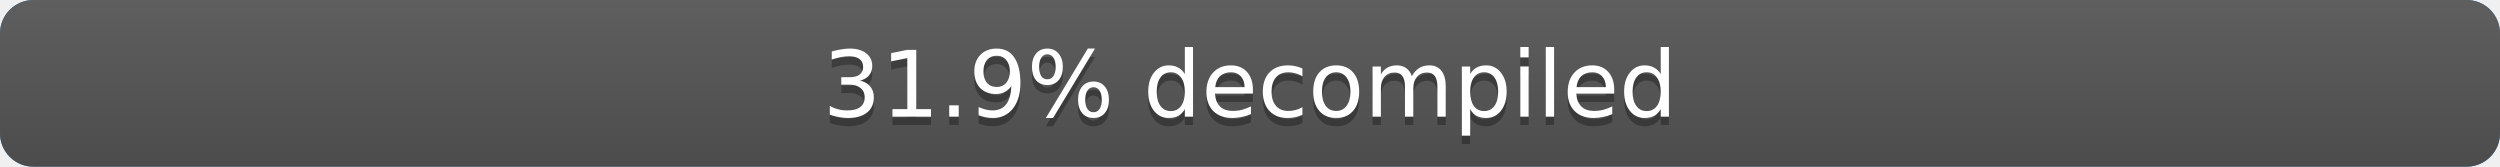
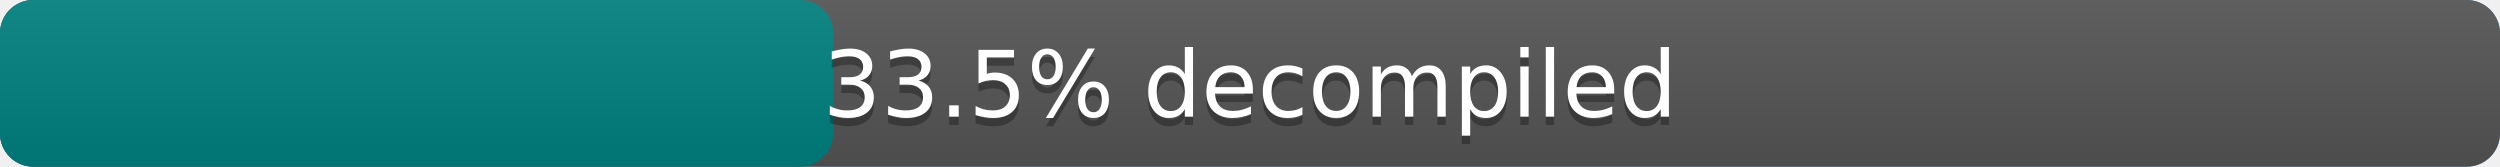
<svg xmlns="http://www.w3.org/2000/svg" width="300" height="20" version="1.1" preserveAspectRatio="xMidYMid">
  <defs>
    <clipPath id="progress_clip">
      <rect rx="4" x="0" width="60.30" height="20" />
    </clipPath>
  </defs>
  <linearGradient id="a" x2="0" y2="100%">
    <stop offset="0" stop-color="#bbb" stop-opacity=".1" />
    <stop offset="1" stop-opacity=".1" />
  </linearGradient>
  <rect rx="4" x="0" width="300" height="20" fill="#428bca" />
  <rect rx="4" x="0" width="300" height="20" fill="#555" />
-   <rect rx="4" x="0" width="" height="20" fill="teal" />
+   <rect rx="4" x="0" width="100" height="20" fill="teal" />
  <rect rx="4" width="300" height="20" fill="url(#a)" clip-path="url(#clip)" />
  <g fill="#fff" text-anchor="middle" font-family="DejaVu Sans,Verdana,Geneva,sans-serif" font-size="11">
-     <text x="150.0" y="15" fill="#010101" fill-opacity=".3">31.9% decompiled</text>
-     <text x="150.0" y="14">31.9% decompiled</text>
+     <text x="150.0" y="15" fill="#010101" fill-opacity=".3">33.5% decompiled</text>
+     <text x="150.0" y="14">33.5% decompiled</text>
  </g>
</svg>
